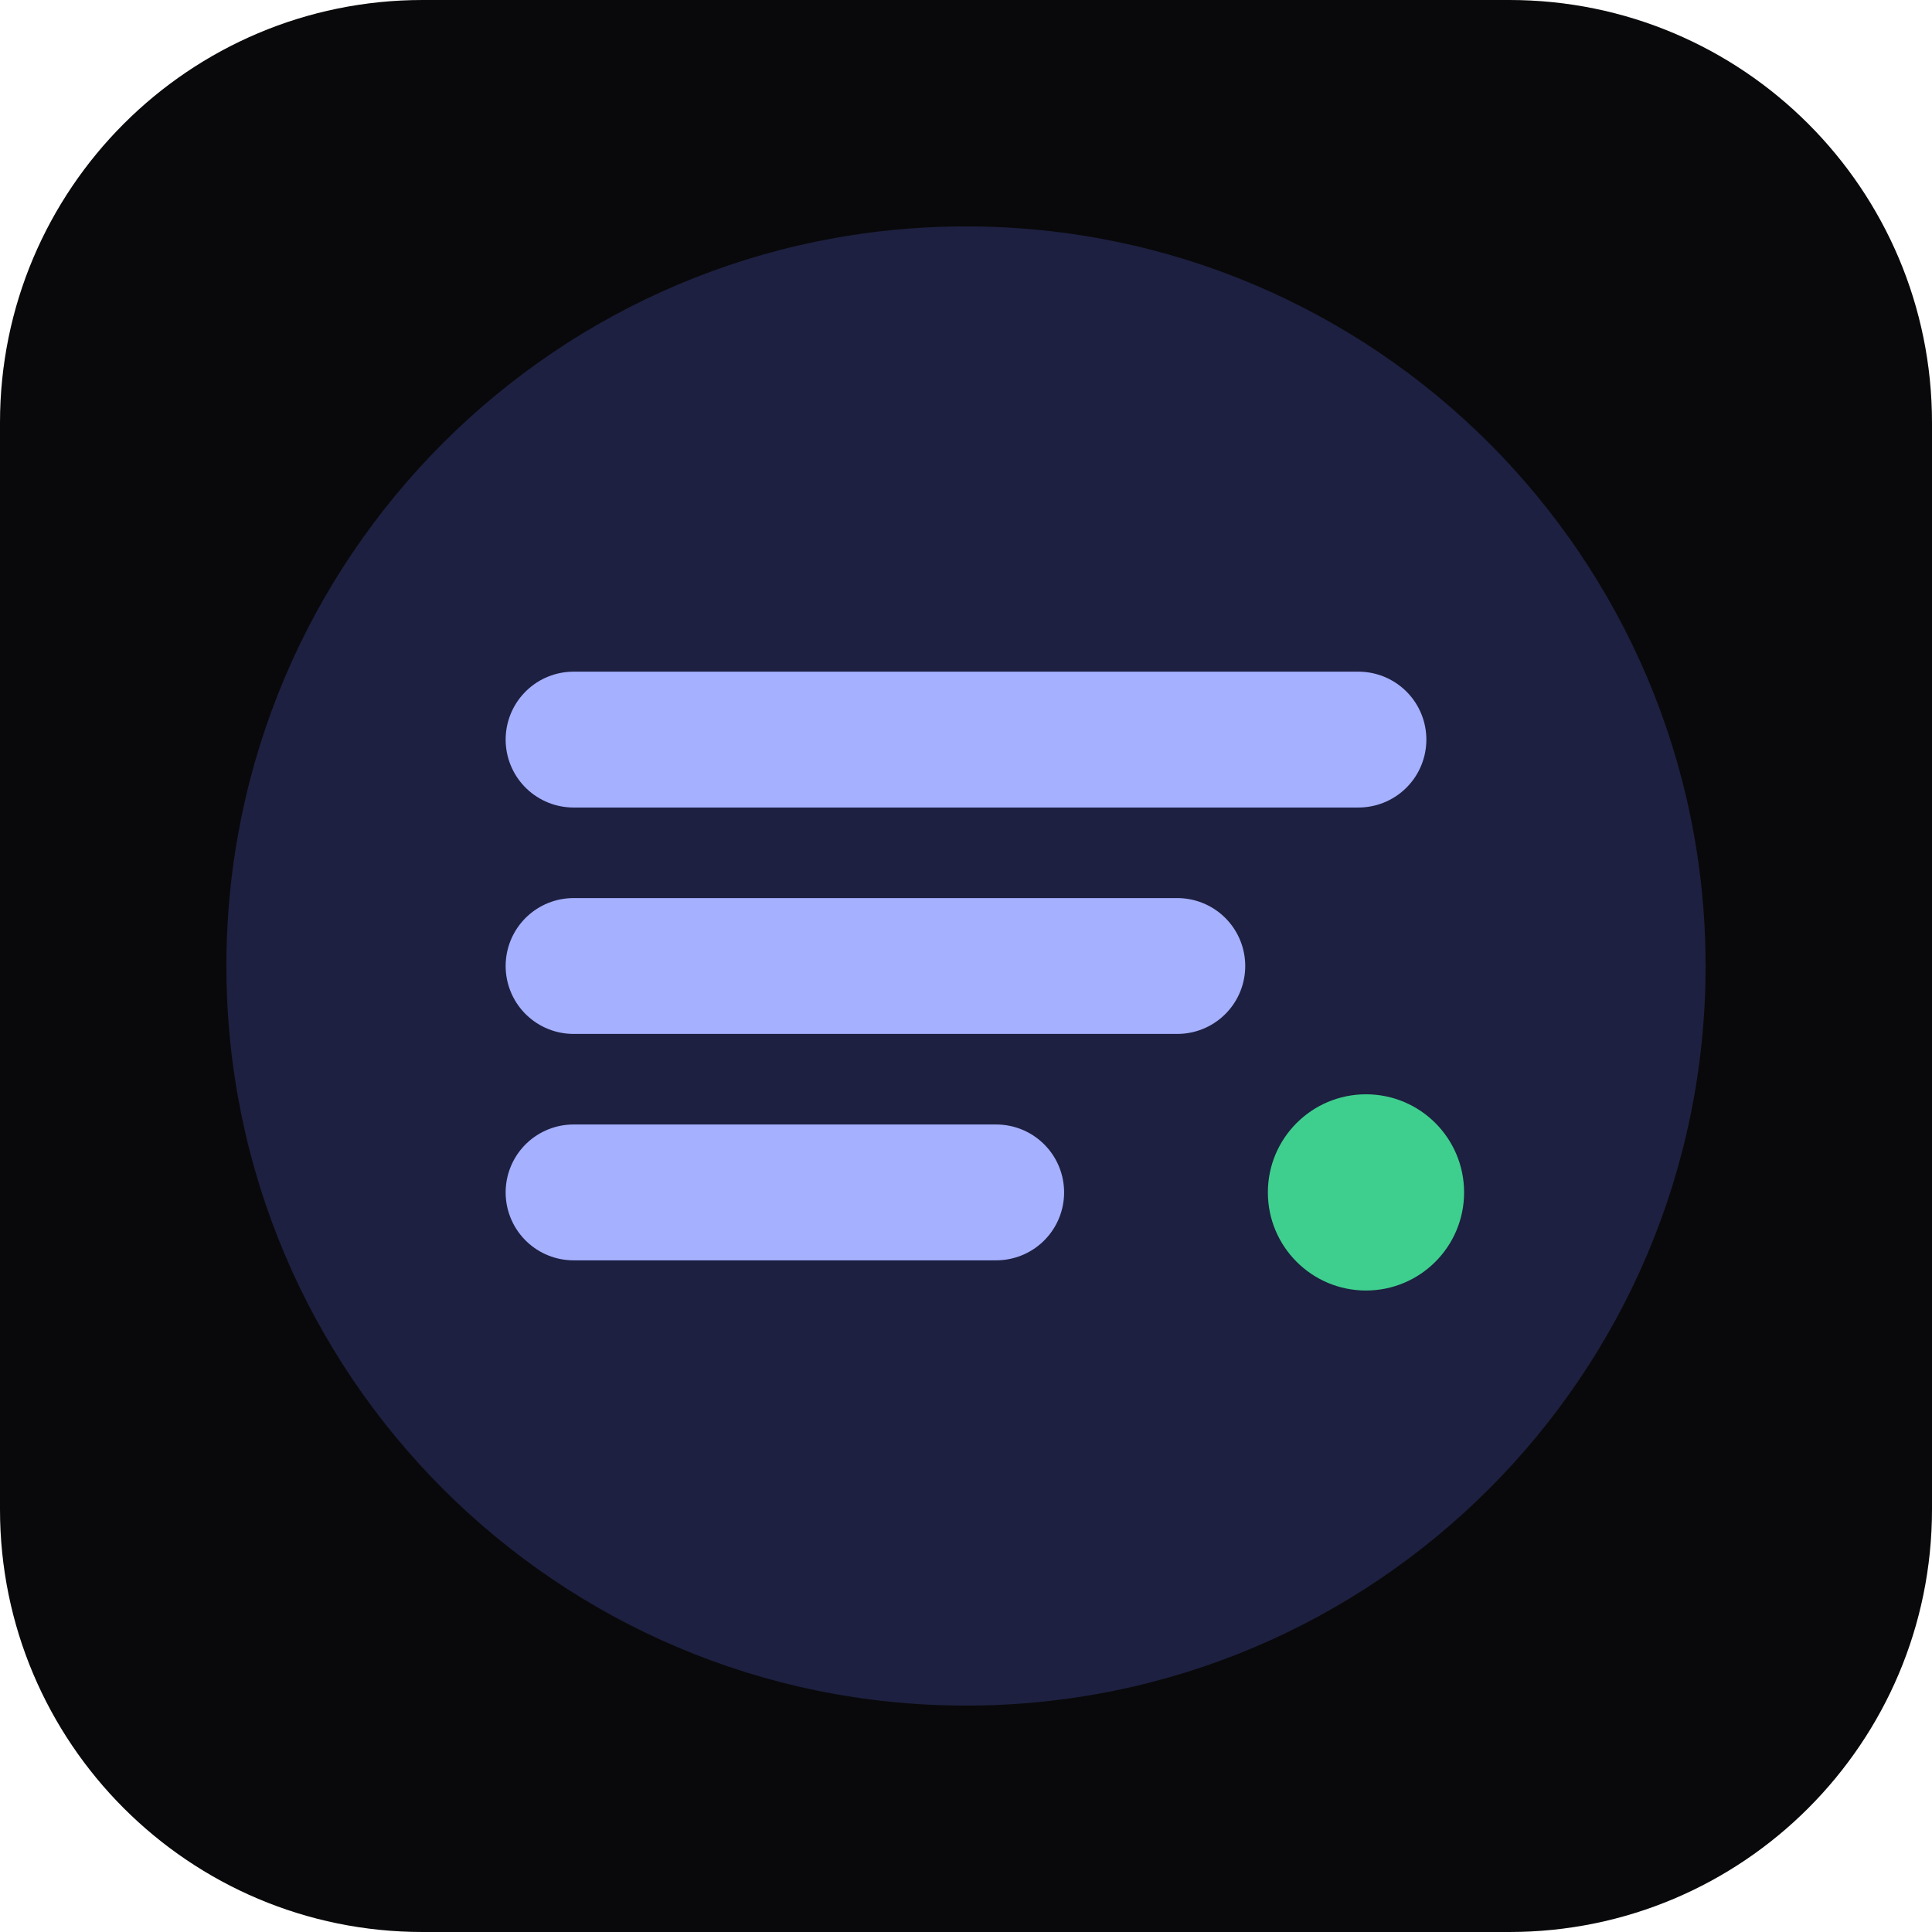
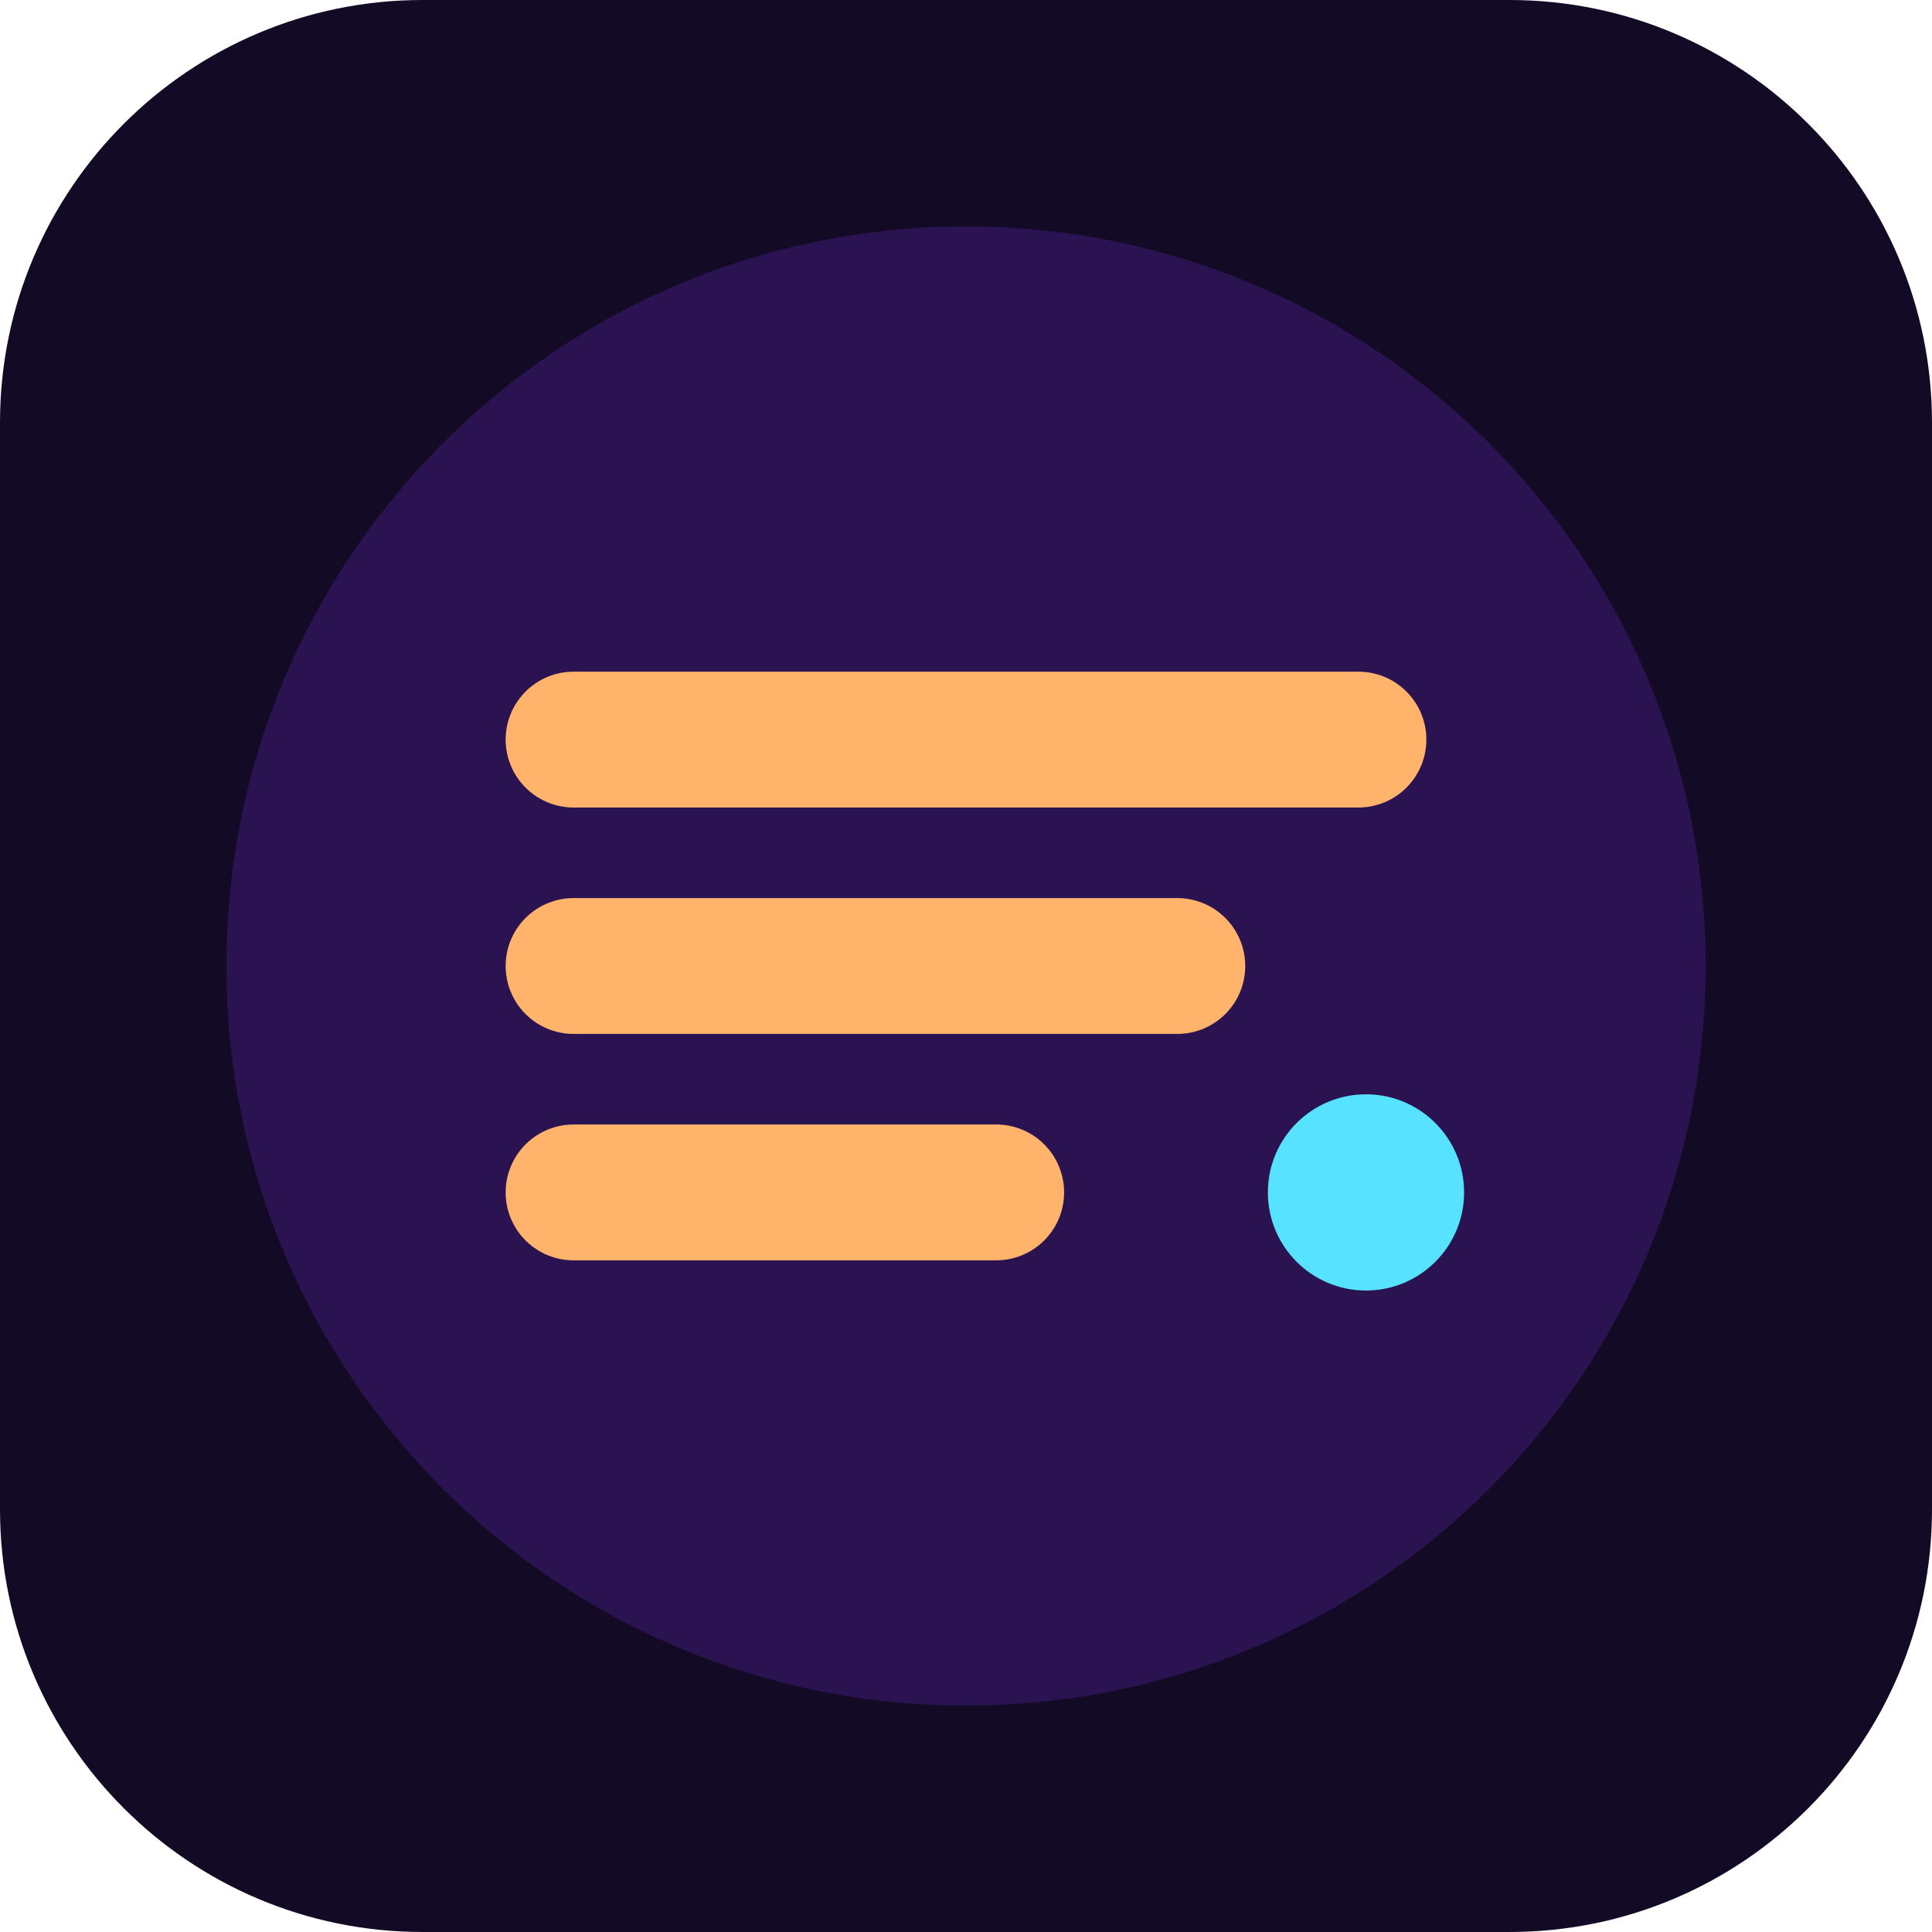
<svg xmlns="http://www.w3.org/2000/svg" viewBox="0 0 512 512">
-   <rect width="512" height="512" rx="112" fill="#09090b" />
-   <circle cx="256" cy="256" r="196" fill="#1d2040" />
-   <path d="M152 196h208M152 256h160M152 316h112" stroke="#a5b0ff" stroke-width="36" stroke-linecap="round" />
-   <circle cx="362" cy="316" r="26" fill="#3ecf8e" />
+   <rect width="512" height="512" rx="112" fill="#130b26" />
+   <circle cx="256" cy="256" r="196" fill="#2a1350" />
+   <path d="M152 196h208M152 256h160M152 316h112" stroke="#ffb36b" stroke-width="36" stroke-linecap="round" />
+   <circle cx="362" cy="316" r="26" fill="#57e3ff" />
</svg>
